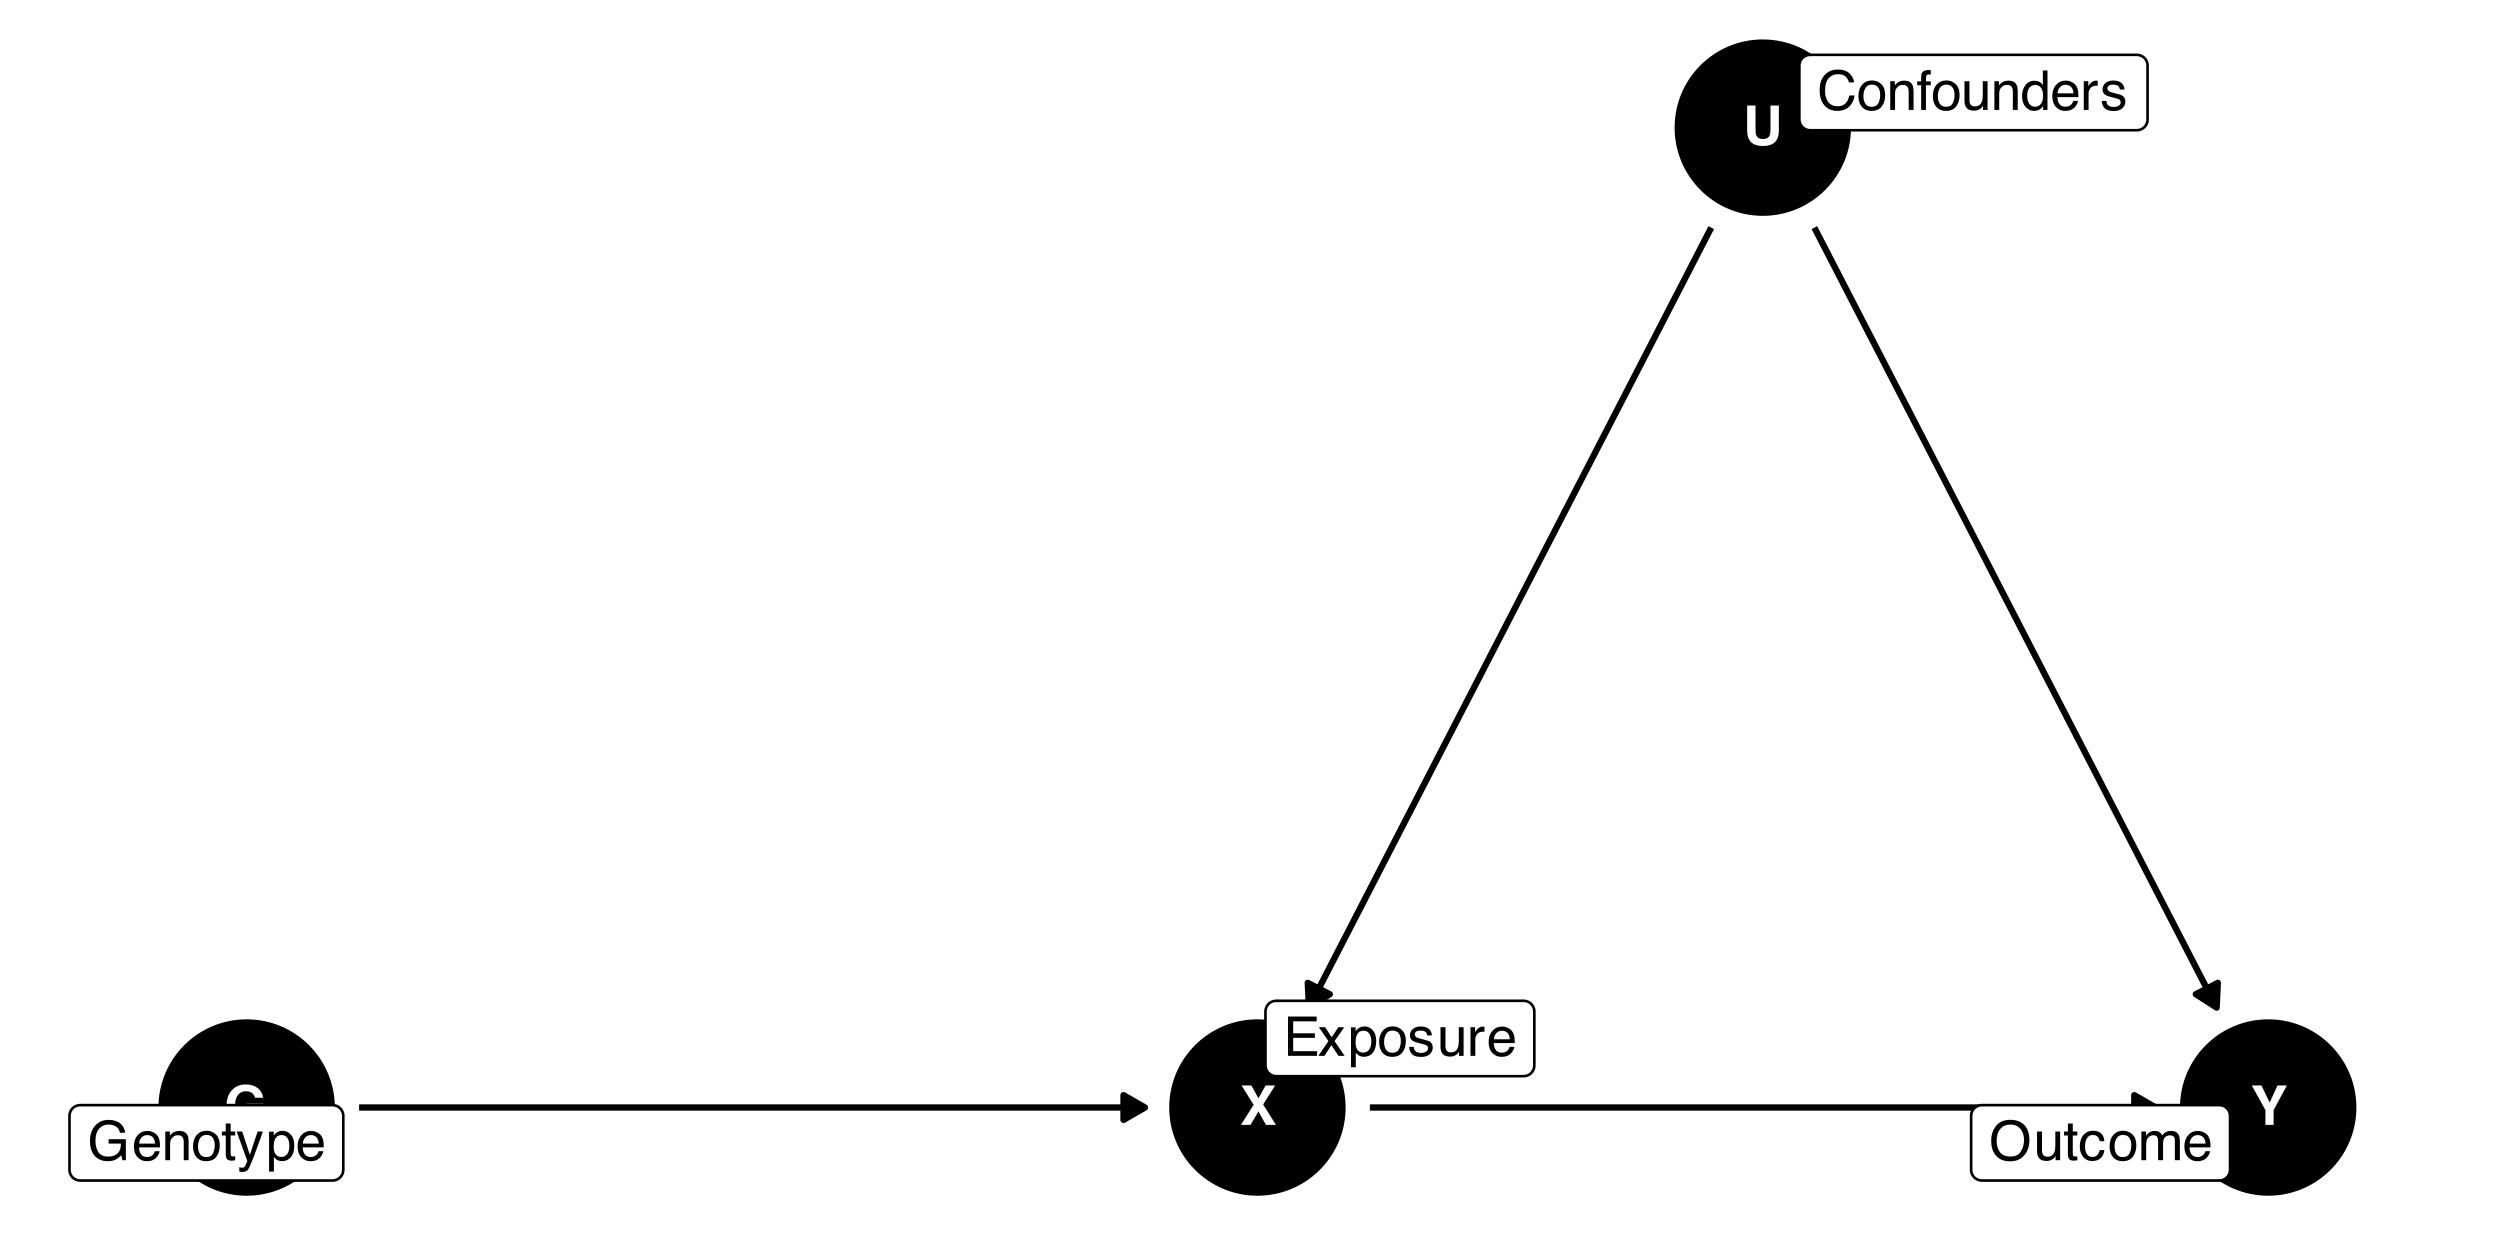
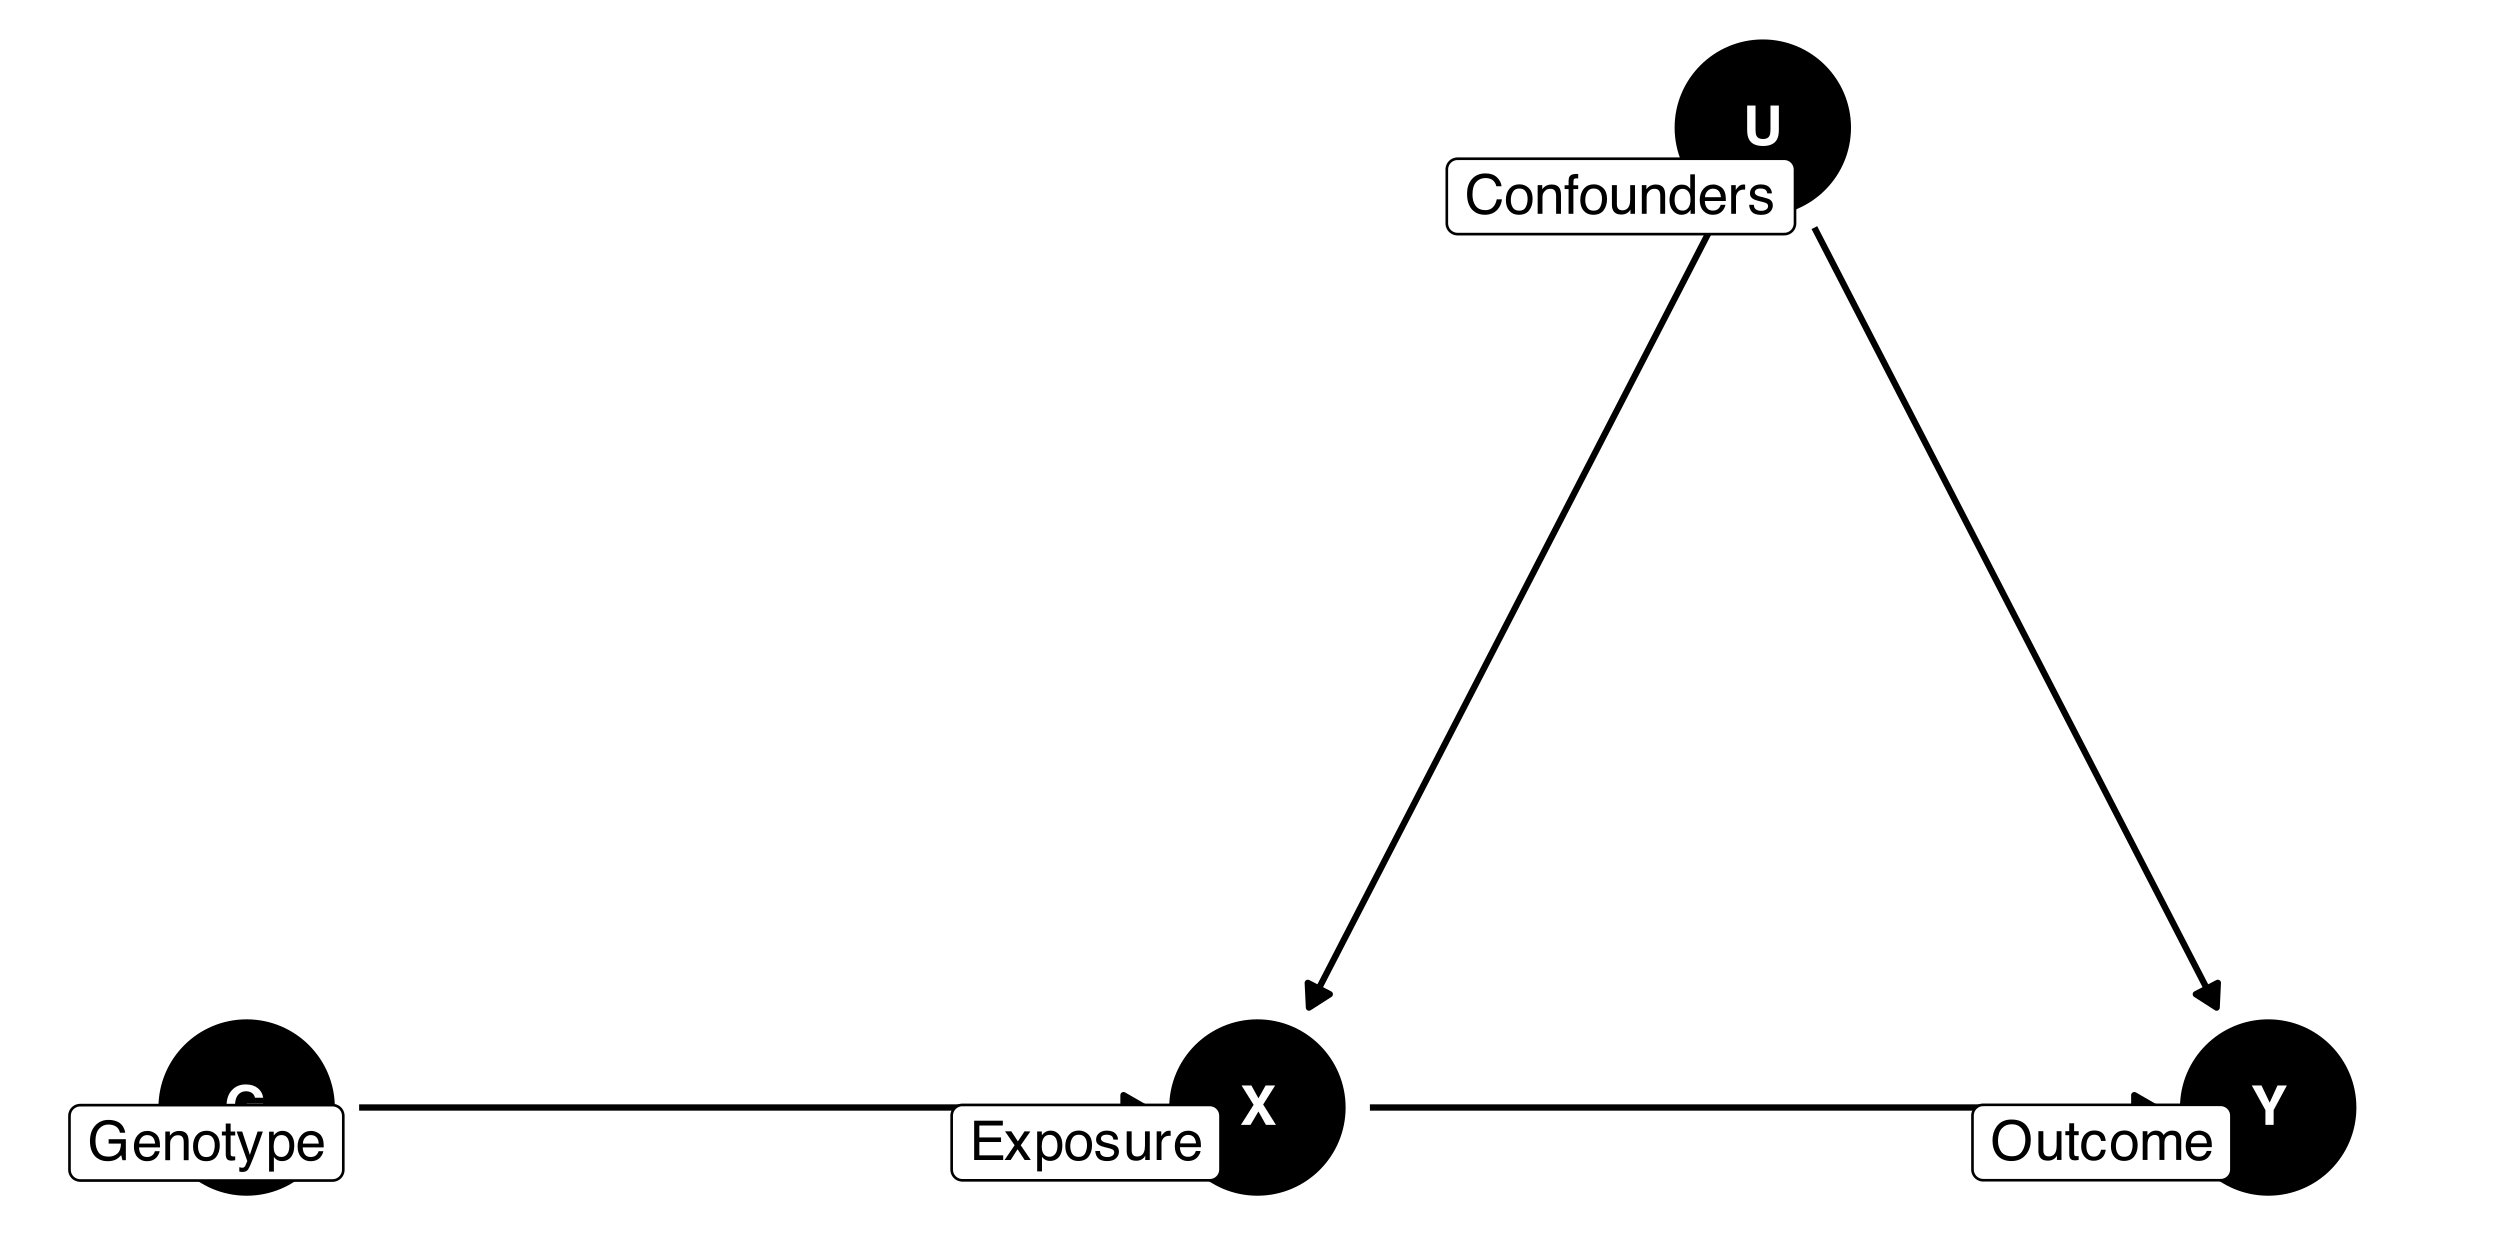
<svg xmlns="http://www.w3.org/2000/svg" xmlns:xlink="http://www.w3.org/1999/xlink" width="504" height="252" viewBox="0 0 504 252">
  <defs>
    <g>
      <g id="glyph-0-0">
        <path d="M 0.828 -7.953 L 7.234 -7.953 L 7.234 0 L 0.828 0 Z M 6.234 -1 L 6.234 -6.953 L 1.828 -6.953 L 1.828 -1 Z M 6.234 -1 " />
      </g>
      <g id="glyph-0-1">
        <path d="M 5.719 -0.188 C 5.281 0.07 4.738 0.203 4.094 0.203 C 3.039 0.203 2.18 -0.16 1.516 -0.891 C 0.805 -1.617 0.453 -2.617 0.453 -3.891 C 0.453 -5.18 0.805 -6.211 1.516 -6.984 C 2.223 -7.766 3.16 -8.156 4.328 -8.156 C 5.336 -8.156 6.148 -7.898 6.766 -7.391 C 7.379 -6.879 7.734 -6.238 7.828 -5.469 L 6.188 -5.469 C 6.062 -6.008 5.754 -6.391 5.266 -6.609 C 4.992 -6.723 4.691 -6.781 4.359 -6.781 C 3.711 -6.781 3.18 -6.535 2.766 -6.047 C 2.359 -5.566 2.156 -4.844 2.156 -3.875 C 2.156 -2.895 2.379 -2.203 2.828 -1.797 C 3.273 -1.391 3.781 -1.188 4.344 -1.188 C 4.906 -1.188 5.363 -1.348 5.719 -1.672 C 6.07 -1.992 6.289 -2.414 6.375 -2.938 L 4.531 -2.938 L 4.531 -4.266 L 7.844 -4.266 L 7.844 0 L 6.75 0 L 6.578 -1 C 6.254 -0.613 5.969 -0.344 5.719 -0.188 Z M 5.719 -0.188 " />
      </g>
      <g id="glyph-0-2">
        <path d="M 5.547 -3.062 L 5.547 -7.953 L 7.234 -7.953 L 7.234 -3.062 C 7.234 -2.219 7.102 -1.562 6.844 -1.094 C 6.352 -0.227 5.422 0.203 4.047 0.203 C 2.66 0.203 1.723 -0.227 1.234 -1.094 C 0.973 -1.562 0.844 -2.219 0.844 -3.062 L 0.844 -7.953 L 2.531 -7.953 L 2.531 -3.062 C 2.531 -2.52 2.594 -2.117 2.719 -1.859 C 2.926 -1.422 3.367 -1.203 4.047 -1.203 C 4.711 -1.203 5.145 -1.422 5.344 -1.859 C 5.477 -2.117 5.547 -2.52 5.547 -3.062 Z M 5.547 -3.062 " />
      </g>
      <g id="glyph-0-3">
        <path d="M 7.234 0 L 5.219 0 L 3.703 -2.703 L 2.109 0 L 0.172 0 L 2.734 -4.047 L 0.297 -7.953 L 2.281 -7.953 L 3.703 -5.359 L 5.156 -7.953 L 7.078 -7.953 L 4.656 -4.109 Z M 7.234 0 " />
      </g>
      <g id="glyph-0-4">
        <path d="M 7.266 -7.953 L 4.594 -2.984 L 4.594 0 L 2.938 0 L 2.938 -2.984 L 0.188 -7.953 L 2.141 -7.953 L 3.797 -4.484 L 5.375 -7.953 Z M 7.266 -7.953 " />
      </g>
      <g id="glyph-1-0">
        <path d="M 0.359 0 L 0.359 -7.922 L 6.641 -7.922 L 6.641 0 Z M 5.656 -1 L 5.656 -6.938 L 1.344 -6.938 L 1.344 -1 Z M 5.656 -1 " />
      </g>
      <g id="glyph-1-1">
        <path d="M 4.266 -8.125 C 5.016 -8.125 5.66 -7.984 6.203 -7.703 C 6.984 -7.285 7.461 -6.562 7.641 -5.531 L 6.578 -5.531 C 6.453 -6.102 6.188 -6.52 5.781 -6.781 C 5.375 -7.051 4.859 -7.188 4.234 -7.188 C 3.504 -7.188 2.891 -6.91 2.391 -6.359 C 1.891 -5.805 1.641 -4.988 1.641 -3.906 C 1.641 -2.957 1.844 -2.188 2.25 -1.594 C 2.664 -1.008 3.344 -0.719 4.281 -0.719 C 4.988 -0.719 5.578 -0.922 6.047 -1.328 C 6.523 -1.742 6.77 -2.414 6.781 -3.344 L 4.297 -3.344 L 4.297 -4.234 L 7.766 -4.234 L 7.766 0 L 7.078 0 L 6.828 -1.016 C 6.461 -0.617 6.141 -0.344 5.859 -0.188 C 5.391 0.07 4.789 0.203 4.062 0.203 C 3.125 0.203 2.316 -0.098 1.641 -0.703 C 0.898 -1.461 0.531 -2.508 0.531 -3.844 C 0.531 -5.164 0.891 -6.219 1.609 -7 C 2.297 -7.75 3.18 -8.125 4.266 -8.125 Z M 4.094 -8.141 Z M 4.094 -8.141 " />
      </g>
      <g id="glyph-1-2">
        <path d="M 3.125 -5.906 C 3.531 -5.906 3.926 -5.805 4.312 -5.609 C 4.695 -5.422 4.988 -5.176 5.188 -4.875 C 5.383 -4.582 5.516 -4.238 5.578 -3.844 C 5.629 -3.582 5.656 -3.16 5.656 -2.578 L 1.422 -2.578 C 1.441 -1.992 1.582 -1.523 1.844 -1.172 C 2.102 -0.816 2.504 -0.641 3.047 -0.641 C 3.555 -0.641 3.961 -0.805 4.266 -1.141 C 4.43 -1.328 4.551 -1.551 4.625 -1.812 L 5.578 -1.812 C 5.555 -1.602 5.473 -1.367 5.328 -1.109 C 5.191 -0.848 5.035 -0.633 4.859 -0.469 C 4.555 -0.176 4.191 0.02 3.766 0.125 C 3.523 0.176 3.258 0.203 2.969 0.203 C 2.25 0.203 1.641 -0.055 1.141 -0.578 C 0.641 -1.098 0.391 -1.832 0.391 -2.781 C 0.391 -3.707 0.641 -4.457 1.141 -5.031 C 1.648 -5.613 2.312 -5.906 3.125 -5.906 Z M 4.672 -3.344 C 4.629 -3.77 4.535 -4.109 4.391 -4.359 C 4.117 -4.828 3.676 -5.062 3.062 -5.062 C 2.613 -5.062 2.238 -4.898 1.938 -4.578 C 1.633 -4.254 1.473 -3.844 1.453 -3.344 Z M 3.031 -5.922 Z M 3.031 -5.922 " />
      </g>
      <g id="glyph-1-3">
        <path d="M 0.719 -5.781 L 1.641 -5.781 L 1.641 -4.953 C 1.91 -5.297 2.195 -5.539 2.5 -5.688 C 2.812 -5.832 3.148 -5.906 3.516 -5.906 C 4.336 -5.906 4.895 -5.617 5.188 -5.047 C 5.344 -4.734 5.422 -4.285 5.422 -3.703 L 5.422 0 L 4.438 0 L 4.438 -3.641 C 4.438 -3.992 4.383 -4.281 4.281 -4.5 C 4.102 -4.852 3.789 -5.031 3.344 -5.031 C 3.113 -5.031 2.922 -5.008 2.766 -4.969 C 2.504 -4.883 2.273 -4.723 2.078 -4.484 C 1.91 -4.297 1.801 -4.098 1.75 -3.891 C 1.707 -3.691 1.688 -3.406 1.688 -3.031 L 1.688 0 L 0.719 0 Z M 3 -5.922 Z M 3 -5.922 " />
      </g>
      <g id="glyph-1-4">
        <path d="M 3 -0.625 C 3.645 -0.625 4.086 -0.867 4.328 -1.359 C 4.566 -1.848 4.688 -2.391 4.688 -2.984 C 4.688 -3.523 4.598 -3.961 4.422 -4.297 C 4.148 -4.828 3.68 -5.094 3.016 -5.094 C 2.422 -5.094 1.988 -4.863 1.719 -4.406 C 1.445 -3.957 1.312 -3.414 1.312 -2.781 C 1.312 -2.164 1.445 -1.648 1.719 -1.234 C 1.988 -0.828 2.414 -0.625 3 -0.625 Z M 3.047 -5.938 C 3.785 -5.938 4.41 -5.688 4.922 -5.188 C 5.441 -4.695 5.703 -3.973 5.703 -3.016 C 5.703 -2.078 5.473 -1.305 5.016 -0.703 C 4.566 -0.098 3.863 0.203 2.906 0.203 C 2.113 0.203 1.484 -0.062 1.016 -0.594 C 0.547 -1.133 0.312 -1.859 0.312 -2.766 C 0.312 -3.734 0.555 -4.504 1.047 -5.078 C 1.547 -5.648 2.211 -5.938 3.047 -5.938 Z M 3.016 -5.922 Z M 3.016 -5.922 " />
      </g>
      <g id="glyph-1-5">
        <path d="M 0.906 -7.391 L 1.891 -7.391 L 1.891 -5.781 L 2.812 -5.781 L 2.812 -4.984 L 1.891 -4.984 L 1.891 -1.219 C 1.891 -1.008 1.957 -0.875 2.094 -0.812 C 2.164 -0.77 2.289 -0.75 2.469 -0.75 C 2.52 -0.75 2.57 -0.75 2.625 -0.75 C 2.676 -0.75 2.738 -0.754 2.812 -0.766 L 2.812 0 C 2.695 0.031 2.578 0.051 2.453 0.062 C 2.336 0.082 2.211 0.094 2.078 0.094 C 1.617 0.094 1.305 -0.02 1.141 -0.25 C 0.984 -0.488 0.906 -0.789 0.906 -1.156 L 0.906 -4.984 L 0.125 -4.984 L 0.125 -5.781 L 0.906 -5.781 Z M 0.906 -7.391 " />
      </g>
      <g id="glyph-1-6">
        <path d="M 4.328 -5.781 L 5.391 -5.781 C 5.254 -5.406 4.953 -4.555 4.484 -3.234 C 4.129 -2.242 3.832 -1.438 3.594 -0.812 C 3.031 0.656 2.633 1.551 2.406 1.875 C 2.176 2.207 1.781 2.375 1.219 2.375 C 1.082 2.375 0.977 2.363 0.906 2.344 C 0.832 2.332 0.742 2.316 0.641 2.297 L 0.641 1.406 C 0.805 1.457 0.926 1.488 1 1.5 C 1.07 1.508 1.141 1.516 1.203 1.516 C 1.379 1.516 1.508 1.484 1.594 1.422 C 1.676 1.359 1.75 1.285 1.812 1.203 C 1.832 1.172 1.895 1.02 2 0.75 C 2.113 0.488 2.195 0.297 2.25 0.172 L 0.109 -5.781 L 1.219 -5.781 L 2.766 -1.078 Z M 2.75 -5.922 Z M 2.75 -5.922 " />
      </g>
      <g id="glyph-1-7">
        <path d="M 3.156 -0.656 C 3.602 -0.656 3.977 -0.844 4.281 -1.219 C 4.582 -1.602 4.734 -2.172 4.734 -2.922 C 4.734 -3.379 4.664 -3.773 4.531 -4.109 C 4.281 -4.742 3.82 -5.062 3.156 -5.062 C 2.477 -5.062 2.016 -4.727 1.766 -4.062 C 1.629 -3.695 1.562 -3.238 1.562 -2.688 C 1.562 -2.238 1.629 -1.859 1.766 -1.547 C 2.016 -0.953 2.477 -0.656 3.156 -0.656 Z M 0.641 -5.75 L 1.578 -5.75 L 1.578 -4.984 C 1.773 -5.242 1.988 -5.445 2.219 -5.594 C 2.539 -5.812 2.926 -5.922 3.375 -5.922 C 4.031 -5.922 4.582 -5.664 5.031 -5.156 C 5.488 -4.656 5.719 -3.941 5.719 -3.016 C 5.719 -1.754 5.391 -0.852 4.734 -0.312 C 4.316 0.02 3.832 0.188 3.281 0.188 C 2.844 0.188 2.477 0.094 2.188 -0.094 C 2.008 -0.195 1.816 -0.379 1.609 -0.641 L 1.609 2.297 L 0.641 2.297 Z M 0.641 -5.75 " />
      </g>
      <g id="glyph-1-8">
        <path d="M 4.188 -8.141 C 5.188 -8.141 5.961 -7.875 6.516 -7.344 C 7.066 -6.812 7.375 -6.211 7.438 -5.547 L 6.391 -5.547 C 6.273 -6.055 6.039 -6.457 5.688 -6.75 C 5.332 -7.051 4.832 -7.203 4.188 -7.203 C 3.406 -7.203 2.773 -6.926 2.297 -6.375 C 1.816 -5.832 1.578 -4.992 1.578 -3.859 C 1.578 -2.93 1.789 -2.176 2.219 -1.594 C 2.656 -1.02 3.305 -0.734 4.172 -0.734 C 4.961 -0.734 5.562 -1.039 5.969 -1.656 C 6.195 -1.969 6.363 -2.383 6.469 -2.906 L 7.516 -2.906 C 7.422 -2.07 7.113 -1.375 6.594 -0.812 C 5.957 -0.133 5.109 0.203 4.047 0.203 C 3.117 0.203 2.344 -0.07 1.719 -0.625 C 0.895 -1.363 0.484 -2.504 0.484 -4.047 C 0.484 -5.211 0.789 -6.172 1.406 -6.922 C 2.082 -7.734 3.008 -8.141 4.188 -8.141 Z M 3.969 -8.141 Z M 3.969 -8.141 " />
      </g>
      <g id="glyph-1-9">
        <path d="M 0.953 -6.656 C 0.961 -7.062 1.035 -7.359 1.172 -7.547 C 1.391 -7.867 1.82 -8.031 2.469 -8.031 C 2.531 -8.031 2.594 -8.031 2.656 -8.031 C 2.727 -8.031 2.805 -8.023 2.891 -8.016 L 2.891 -7.125 C 2.785 -7.133 2.707 -7.141 2.656 -7.141 C 2.613 -7.141 2.578 -7.141 2.547 -7.141 C 2.242 -7.141 2.062 -7.062 2 -6.906 C 1.945 -6.758 1.922 -6.375 1.922 -5.75 L 2.891 -5.75 L 2.891 -4.984 L 1.922 -4.984 L 1.922 0 L 0.953 0 L 0.953 -4.984 L 0.156 -4.984 L 0.156 -5.75 L 0.953 -5.75 Z M 0.953 -6.656 " />
      </g>
      <g id="glyph-1-10">
        <path d="M 1.688 -5.781 L 1.688 -1.938 C 1.688 -1.645 1.734 -1.406 1.828 -1.219 C 1.992 -0.875 2.312 -0.703 2.781 -0.703 C 3.457 -0.703 3.922 -1.004 4.172 -1.609 C 4.305 -1.93 4.375 -2.375 4.375 -2.938 L 4.375 -5.781 L 5.344 -5.781 L 5.344 0 L 4.422 0 L 4.438 -0.859 C 4.312 -0.629 4.156 -0.441 3.969 -0.297 C 3.594 0.004 3.141 0.156 2.609 0.156 C 1.785 0.156 1.227 -0.117 0.938 -0.672 C 0.77 -0.961 0.688 -1.352 0.688 -1.844 L 0.688 -5.781 Z M 3.016 -5.922 Z M 3.016 -5.922 " />
      </g>
      <g id="glyph-1-11">
        <path d="M 1.328 -2.828 C 1.328 -2.203 1.457 -1.68 1.719 -1.266 C 1.977 -0.848 2.398 -0.641 2.984 -0.641 C 3.43 -0.641 3.801 -0.832 4.094 -1.219 C 4.383 -1.602 4.531 -2.16 4.531 -2.891 C 4.531 -3.617 4.379 -4.156 4.078 -4.5 C 3.773 -4.852 3.406 -5.031 2.969 -5.031 C 2.477 -5.031 2.082 -4.844 1.781 -4.469 C 1.477 -4.094 1.328 -3.547 1.328 -2.828 Z M 2.781 -5.875 C 3.227 -5.875 3.602 -5.781 3.906 -5.594 C 4.07 -5.488 4.266 -5.301 4.484 -5.031 L 4.484 -7.953 L 5.422 -7.953 L 5.422 0 L 4.547 0 L 4.547 -0.797 C 4.316 -0.441 4.047 -0.188 3.734 -0.031 C 3.43 0.125 3.082 0.203 2.688 0.203 C 2.039 0.203 1.477 -0.066 1 -0.609 C 0.531 -1.148 0.297 -1.867 0.297 -2.766 C 0.297 -3.609 0.508 -4.336 0.938 -4.953 C 1.375 -5.566 1.988 -5.875 2.781 -5.875 Z M 2.781 -5.875 " />
      </g>
      <g id="glyph-1-12">
        <path d="M 0.734 -5.781 L 1.656 -5.781 L 1.656 -4.781 C 1.738 -4.977 1.926 -5.211 2.219 -5.484 C 2.508 -5.766 2.848 -5.906 3.234 -5.906 C 3.254 -5.906 3.285 -5.898 3.328 -5.891 C 3.367 -5.891 3.441 -5.883 3.547 -5.875 L 3.547 -4.859 C 3.492 -4.867 3.441 -4.875 3.391 -4.875 C 3.336 -4.875 3.285 -4.875 3.234 -4.875 C 2.742 -4.875 2.363 -4.719 2.094 -4.406 C 1.832 -4.094 1.703 -3.734 1.703 -3.328 L 1.703 0 L 0.734 0 Z M 0.734 -5.781 " />
      </g>
      <g id="glyph-1-13">
        <path d="M 1.297 -1.812 C 1.316 -1.488 1.395 -1.238 1.531 -1.062 C 1.781 -0.75 2.207 -0.594 2.812 -0.594 C 3.164 -0.594 3.477 -0.672 3.75 -0.828 C 4.031 -0.984 4.172 -1.227 4.172 -1.562 C 4.172 -1.812 4.055 -2 3.828 -2.125 C 3.691 -2.207 3.414 -2.301 3 -2.406 L 2.234 -2.594 C 1.742 -2.719 1.379 -2.852 1.141 -3 C 0.723 -3.258 0.516 -3.625 0.516 -4.094 C 0.516 -4.633 0.711 -5.07 1.109 -5.406 C 1.504 -5.75 2.035 -5.922 2.703 -5.922 C 3.566 -5.922 4.191 -5.664 4.578 -5.156 C 4.816 -4.832 4.938 -4.484 4.938 -4.109 L 4.016 -4.109 C 3.992 -4.328 3.914 -4.531 3.781 -4.719 C 3.562 -4.969 3.176 -5.094 2.625 -5.094 C 2.258 -5.094 1.977 -5.02 1.781 -4.875 C 1.594 -4.738 1.5 -4.555 1.5 -4.328 C 1.5 -4.078 1.625 -3.879 1.875 -3.734 C 2.02 -3.641 2.234 -3.555 2.516 -3.484 L 3.156 -3.328 C 3.852 -3.16 4.32 -3 4.562 -2.844 C 4.938 -2.594 5.125 -2.203 5.125 -1.672 C 5.125 -1.16 4.926 -0.719 4.531 -0.344 C 4.145 0.031 3.551 0.219 2.75 0.219 C 1.895 0.219 1.285 0.023 0.922 -0.359 C 0.566 -0.754 0.379 -1.238 0.359 -1.812 Z M 2.719 -5.922 Z M 2.719 -5.922 " />
      </g>
      <g id="glyph-1-14">
        <path d="M 0.938 -7.922 L 6.719 -7.922 L 6.719 -6.953 L 1.984 -6.953 L 1.984 -4.547 L 6.359 -4.547 L 6.359 -3.625 L 1.984 -3.625 L 1.984 -0.938 L 6.797 -0.938 L 6.797 0 L 0.938 0 Z M 3.875 -7.922 Z M 3.875 -7.922 " />
      </g>
      <g id="glyph-1-15">
        <path d="M 0.156 -5.781 L 1.422 -5.781 L 2.75 -3.75 L 4.094 -5.781 L 5.266 -5.75 L 3.328 -2.969 L 5.359 0 L 4.109 0 L 2.688 -2.172 L 1.297 0 L 0.062 0 L 2.094 -2.969 Z M 0.156 -5.781 " />
      </g>
      <g id="glyph-1-16">
        <path d="M 4.266 -8.141 C 5.66 -8.141 6.695 -7.691 7.375 -6.797 C 7.895 -6.086 8.156 -5.188 8.156 -4.094 C 8.156 -2.914 7.852 -1.938 7.25 -1.156 C 6.551 -0.227 5.547 0.234 4.234 0.234 C 3.016 0.234 2.055 -0.164 1.359 -0.969 C 0.742 -1.75 0.438 -2.734 0.438 -3.922 C 0.438 -4.992 0.703 -5.91 1.234 -6.672 C 1.91 -7.648 2.922 -8.141 4.266 -8.141 Z M 4.375 -0.734 C 5.312 -0.734 5.992 -1.07 6.422 -1.75 C 6.848 -2.426 7.062 -3.203 7.062 -4.078 C 7.062 -5.016 6.816 -5.766 6.328 -6.328 C 5.836 -6.898 5.172 -7.188 4.328 -7.188 C 3.504 -7.188 2.832 -6.906 2.312 -6.344 C 1.801 -5.781 1.547 -4.945 1.547 -3.844 C 1.547 -2.969 1.766 -2.227 2.203 -1.625 C 2.648 -1.031 3.375 -0.734 4.375 -0.734 Z M 4.297 -8.141 Z M 4.297 -8.141 " />
      </g>
      <g id="glyph-1-17">
        <path d="M 2.938 -5.938 C 3.594 -5.938 4.125 -5.781 4.531 -5.469 C 4.938 -5.156 5.18 -4.609 5.266 -3.828 L 4.328 -3.828 C 4.266 -4.191 4.129 -4.488 3.922 -4.719 C 3.723 -4.957 3.395 -5.078 2.938 -5.078 C 2.32 -5.078 1.879 -4.773 1.609 -4.172 C 1.441 -3.773 1.359 -3.289 1.359 -2.719 C 1.359 -2.133 1.477 -1.645 1.719 -1.25 C 1.969 -0.852 2.352 -0.656 2.875 -0.656 C 3.281 -0.656 3.598 -0.781 3.828 -1.031 C 4.066 -1.281 4.234 -1.617 4.328 -2.047 L 5.266 -2.047 C 5.16 -1.273 4.891 -0.711 4.453 -0.359 C 4.023 -0.004 3.473 0.172 2.797 0.172 C 2.047 0.172 1.441 -0.102 0.984 -0.656 C 0.535 -1.207 0.312 -1.898 0.312 -2.734 C 0.312 -3.742 0.555 -4.531 1.047 -5.094 C 1.547 -5.656 2.176 -5.938 2.938 -5.938 Z M 2.781 -5.922 Z M 2.781 -5.922 " />
      </g>
      <g id="glyph-1-18">
        <path d="M 0.719 -5.781 L 1.672 -5.781 L 1.672 -4.953 C 1.898 -5.242 2.109 -5.453 2.297 -5.578 C 2.617 -5.797 2.984 -5.906 3.391 -5.906 C 3.848 -5.906 4.219 -5.789 4.5 -5.562 C 4.656 -5.438 4.801 -5.25 4.938 -5 C 5.145 -5.301 5.395 -5.523 5.688 -5.672 C 5.977 -5.828 6.305 -5.906 6.672 -5.906 C 7.453 -5.906 7.984 -5.625 8.266 -5.062 C 8.41 -4.758 8.484 -4.352 8.484 -3.844 L 8.484 0 L 7.469 0 L 7.469 -4.016 C 7.469 -4.398 7.375 -4.66 7.188 -4.797 C 7 -4.941 6.766 -5.016 6.484 -5.016 C 6.098 -5.016 5.77 -4.883 5.5 -4.625 C 5.227 -4.375 5.094 -3.953 5.094 -3.359 L 5.094 0 L 4.094 0 L 4.094 -3.766 C 4.094 -4.16 4.047 -4.445 3.953 -4.625 C 3.805 -4.895 3.535 -5.031 3.141 -5.031 C 2.766 -5.031 2.426 -4.891 2.125 -4.609 C 1.832 -4.328 1.688 -3.812 1.688 -3.062 L 1.688 0 L 0.719 0 Z M 0.719 -5.781 " />
      </g>
    </g>
  </defs>
  <rect x="-50.4" y="-25.2" width="604.8" height="302.4" fill="rgb(100%, 100%, 100%)" fill-opacity="1" />
  <path fill="none" stroke-width="1.28" stroke-linecap="butt" stroke-linejoin="round" stroke="rgb(0%, 0%, 0%)" stroke-opacity="1" stroke-miterlimit="1" d="M 72.398 223.277 L 230.816 223.277 " />
  <path fill-rule="nonzero" fill="rgb(0%, 0%, 0%)" fill-opacity="1" stroke-width="1.28" stroke-linecap="butt" stroke-linejoin="round" stroke="rgb(0%, 0%, 0%)" stroke-opacity="1" stroke-miterlimit="1" d="M 226.504 225.77 L 230.816 223.277 L 226.504 220.789 Z M 226.504 225.77 " />
  <path fill="none" stroke-width="1.28" stroke-linecap="butt" stroke-linejoin="round" stroke="rgb(0%, 0%, 0%)" stroke-opacity="1" stroke-miterlimit="1" d="M 344.984 45.887 L 344.059 47.684 L 343.031 49.676 L 342.004 51.672 L 340.973 53.668 L 339.945 55.664 L 338.914 57.66 L 337.887 59.656 L 336.855 61.648 L 335.828 63.645 L 334.797 65.641 L 333.77 67.637 L 332.738 69.633 L 331.711 71.625 L 330.68 73.621 L 329.652 75.617 L 328.621 77.613 L 326.566 81.605 L 325.535 83.598 L 324.508 85.594 L 323.477 87.59 L 322.449 89.586 L 321.418 91.582 L 320.391 93.578 L 319.359 95.57 L 318.332 97.566 L 317.301 99.562 L 316.273 101.559 L 315.242 103.555 L 314.215 105.551 L 313.188 107.543 L 312.156 109.539 L 311.129 111.535 L 310.098 113.531 L 309.07 115.527 L 308.039 117.523 L 307.012 119.516 L 305.98 121.512 L 304.953 123.508 L 303.922 125.504 L 302.895 127.5 L 301.863 129.496 L 300.836 131.488 L 299.805 133.484 L 297.75 137.477 L 296.719 139.473 L 295.691 141.465 L 294.66 143.461 L 293.633 145.457 L 292.602 147.453 L 291.574 149.449 L 290.543 151.445 L 289.516 153.438 L 288.484 155.434 L 287.457 157.43 L 286.426 159.426 L 284.371 163.418 L 283.34 165.41 L 282.312 167.406 L 281.281 169.402 L 280.254 171.398 L 279.223 173.395 L 278.195 175.391 L 277.164 177.383 L 276.137 179.379 L 275.105 181.375 L 274.078 183.371 L 273.047 185.367 L 272.02 187.363 L 270.988 189.355 L 268.934 193.348 L 267.902 195.344 L 266.875 197.34 L 265.844 199.332 L 264.816 201.328 L 263.891 203.125 " />
  <path fill-rule="nonzero" fill="rgb(0%, 0%, 0%)" fill-opacity="1" stroke-width="1.28" stroke-linecap="butt" stroke-linejoin="round" stroke="rgb(0%, 0%, 0%)" stroke-opacity="1" stroke-miterlimit="1" d="M 263.652 198.148 L 263.891 203.125 L 268.082 200.434 Z M 263.652 198.148 " />
  <path fill="none" stroke-width="1.28" stroke-linecap="butt" stroke-linejoin="round" stroke="rgb(0%, 0%, 0%)" stroke-opacity="1" stroke-miterlimit="1" d="M 365.777 45.887 L 366.703 47.684 L 367.73 49.676 L 368.762 51.672 L 369.789 53.668 L 370.82 55.664 L 372.875 59.656 L 373.906 61.648 L 374.934 63.645 L 375.965 65.641 L 376.992 67.637 L 378.023 69.633 L 379.051 71.625 L 380.082 73.621 L 381.109 75.617 L 382.141 77.613 L 383.168 79.609 L 384.199 81.605 L 385.227 83.598 L 386.254 85.594 L 387.285 87.59 L 388.312 89.586 L 389.344 91.582 L 390.371 93.578 L 391.402 95.57 L 392.43 97.566 L 393.461 99.562 L 394.488 101.559 L 395.52 103.555 L 396.547 105.551 L 397.578 107.543 L 398.605 109.539 L 399.637 111.535 L 401.691 115.527 L 402.723 117.523 L 403.75 119.516 L 404.781 121.512 L 405.809 123.508 L 406.84 125.504 L 407.867 127.5 L 408.898 129.496 L 409.926 131.488 L 410.957 133.484 L 411.984 135.48 L 413.016 137.477 L 414.043 139.473 L 415.07 141.465 L 416.102 143.461 L 417.129 145.457 L 418.16 147.453 L 419.188 149.449 L 420.219 151.445 L 421.246 153.438 L 422.277 155.434 L 423.305 157.43 L 424.336 159.426 L 425.363 161.422 L 426.395 163.418 L 427.422 165.41 L 428.453 167.406 L 430.508 171.398 L 431.539 173.395 L 432.566 175.391 L 433.598 177.383 L 434.625 179.379 L 435.656 181.375 L 436.684 183.371 L 437.715 185.367 L 438.742 187.363 L 439.773 189.355 L 440.801 191.352 L 441.832 193.348 L 442.859 195.344 L 443.891 197.34 L 444.918 199.332 L 445.945 201.328 L 446.871 203.125 " />
  <path fill-rule="nonzero" fill="rgb(0%, 0%, 0%)" fill-opacity="1" stroke-width="1.28" stroke-linecap="butt" stroke-linejoin="round" stroke="rgb(0%, 0%, 0%)" stroke-opacity="1" stroke-miterlimit="1" d="M 442.684 200.434 L 446.871 203.125 L 447.109 198.148 Z M 442.684 200.434 " />
  <path fill="none" stroke-width="1.28" stroke-linecap="butt" stroke-linejoin="round" stroke="rgb(0%, 0%, 0%)" stroke-opacity="1" stroke-miterlimit="1" d="M 276.172 223.277 L 434.59 223.277 " />
  <path fill-rule="nonzero" fill="rgb(0%, 0%, 0%)" fill-opacity="1" stroke-width="1.28" stroke-linecap="butt" stroke-linejoin="round" stroke="rgb(0%, 0%, 0%)" stroke-opacity="1" stroke-miterlimit="1" d="M 430.277 225.77 L 434.59 223.277 L 430.277 220.789 Z M 430.277 225.77 " />
  <path fill-rule="nonzero" fill="rgb(0%, 0%, 0%)" fill-opacity="1" stroke-width="0.709" stroke-linecap="round" stroke-linejoin="round" stroke="rgb(0%, 0%, 0%)" stroke-opacity="1" stroke-miterlimit="10" d="M 67.148 223.277 C 67.148 232.902 59.344 240.703 49.723 240.703 C 40.098 240.703 32.297 232.902 32.297 223.277 C 32.297 213.656 40.098 205.852 49.723 205.852 C 59.344 205.852 67.148 213.656 67.148 223.277 " />
  <path fill-rule="nonzero" fill="rgb(0%, 0%, 0%)" fill-opacity="1" stroke-width="0.709" stroke-linecap="round" stroke-linejoin="round" stroke="rgb(0%, 0%, 0%)" stroke-opacity="1" stroke-miterlimit="10" d="M 372.809 25.73 C 372.809 35.355 365.004 43.16 355.383 43.16 C 345.758 43.16 337.957 35.355 337.957 25.73 C 337.957 16.109 345.758 8.305 355.383 8.305 C 365.004 8.305 372.809 16.109 372.809 25.73 " />
  <path fill-rule="nonzero" fill="rgb(0%, 0%, 0%)" fill-opacity="1" stroke-width="0.709" stroke-linecap="round" stroke-linejoin="round" stroke="rgb(0%, 0%, 0%)" stroke-opacity="1" stroke-miterlimit="10" d="M 270.922 223.277 C 270.922 232.902 263.117 240.703 253.496 240.703 C 243.871 240.703 236.07 232.902 236.07 223.277 C 236.07 213.656 243.871 205.852 253.496 205.852 C 263.117 205.852 270.922 213.656 270.922 223.277 " />
  <path fill-rule="nonzero" fill="rgb(0%, 0%, 0%)" fill-opacity="1" stroke-width="0.709" stroke-linecap="round" stroke-linejoin="round" stroke="rgb(0%, 0%, 0%)" stroke-opacity="1" stroke-miterlimit="10" d="M 474.695 223.277 C 474.695 232.902 466.891 240.703 457.27 240.703 C 447.645 240.703 439.84 232.902 439.84 223.277 C 439.84 213.656 447.645 205.852 457.27 205.852 C 466.891 205.852 474.695 213.656 474.695 223.277 " />
  <g fill="rgb(100%, 100%, 100%)" fill-opacity="1">
    <use xlink:href="#glyph-0-1" x="45.223" y="226.777" />
  </g>
  <g fill="rgb(100%, 100%, 100%)" fill-opacity="1">
    <use xlink:href="#glyph-0-2" x="351.383" y="29.23" />
  </g>
  <g fill="rgb(100%, 100%, 100%)" fill-opacity="1">
    <use xlink:href="#glyph-0-3" x="249.996" y="226.777" />
  </g>
  <g fill="rgb(100%, 100%, 100%)" fill-opacity="1">
    <use xlink:href="#glyph-0-4" x="453.77" y="226.777" />
  </g>
  <path fill-rule="nonzero" fill="rgb(100%, 100%, 100%)" fill-opacity="1" stroke-width="0.533" stroke-linecap="round" stroke-linejoin="round" stroke="rgb(0%, 0%, 0%)" stroke-opacity="1" stroke-miterlimit="10" d="M 16.168 237.992 L 67.047 237.992 L 66.961 237.992 L 67.309 237.977 L 67.648 237.91 L 67.973 237.785 L 68.273 237.609 L 68.543 237.391 L 68.773 237.133 L 68.957 236.836 L 69.094 236.52 L 69.18 236.18 L 69.207 235.832 L 69.207 224.953 L 69.18 224.605 L 69.094 224.27 L 68.957 223.949 L 68.773 223.656 L 68.543 223.395 L 68.273 223.176 L 67.973 223.004 L 67.648 222.879 L 67.309 222.809 L 67.047 222.793 L 16.168 222.793 L 16.426 222.809 L 16.078 222.797 L 15.734 222.836 L 15.402 222.934 L 15.086 223.082 L 14.801 223.281 L 14.551 223.52 L 14.34 223.801 L 14.18 224.105 L 14.07 224.438 L 14.012 224.781 L 14.008 224.953 L 14.008 235.832 L 14.012 235.66 L 14.012 236.008 L 14.07 236.352 L 14.18 236.68 L 14.34 236.988 L 14.551 237.266 L 14.801 237.508 L 15.086 237.703 L 15.402 237.852 L 15.734 237.949 L 16.078 237.992 Z M 16.168 237.992 " />
  <g fill="rgb(0%, 0%, 0%)" fill-opacity="1">
    <use xlink:href="#glyph-1-1" x="17.605" y="233.895" />
    <use xlink:href="#glyph-1-2" x="26.605" y="233.895" />
    <use xlink:href="#glyph-1-3" x="32.605" y="233.895" />
    <use xlink:href="#glyph-1-4" x="38.605" y="233.895" />
    <use xlink:href="#glyph-1-5" x="44.605" y="233.895" />
    <use xlink:href="#glyph-1-6" x="47.605" y="233.895" />
    <use xlink:href="#glyph-1-7" x="53.605" y="233.895" />
    <use xlink:href="#glyph-1-2" x="59.605" y="233.895" />
  </g>
-   <path fill-rule="nonzero" fill="rgb(100%, 100%, 100%)" fill-opacity="1" stroke-width="0.533" stroke-linecap="round" stroke-linejoin="round" stroke="rgb(0%, 0%, 0%)" stroke-opacity="1" stroke-miterlimit="10" d="M 364.91 26.254 L 430.789 26.254 L 430.703 26.254 L 431.051 26.238 L 431.391 26.168 L 431.715 26.047 L 432.016 25.871 L 432.285 25.652 L 432.516 25.391 L 432.703 25.098 L 432.84 24.777 L 432.922 24.441 L 432.949 24.094 L 432.949 13.215 L 432.922 12.867 L 432.84 12.531 L 432.703 12.211 L 432.516 11.918 L 432.285 11.656 L 432.016 11.438 L 431.715 11.262 L 431.391 11.141 L 431.051 11.07 L 430.789 11.055 L 364.91 11.055 L 365.172 11.07 L 364.824 11.055 L 364.477 11.098 L 364.145 11.195 L 363.832 11.344 L 363.543 11.543 L 363.293 11.781 L 363.086 12.059 L 362.922 12.367 L 362.812 12.699 L 362.758 13.039 L 362.75 13.215 L 362.75 24.094 L 362.758 23.922 L 362.758 24.27 L 362.812 24.613 L 362.922 24.941 L 363.086 25.25 L 363.293 25.527 L 363.543 25.77 L 363.832 25.965 L 364.145 26.113 L 364.477 26.211 L 364.824 26.254 Z M 364.91 26.254 " />
+   <path fill-rule="nonzero" fill="rgb(100%, 100%, 100%)" fill-opacity="1" stroke-width="0.533" stroke-linecap="round" stroke-linejoin="round" stroke="rgb(0%, 0%, 0%)" stroke-opacity="1" stroke-miterlimit="10" d="M 293.836 47.199 L 359.715 47.199 L 359.629 47.195 L 359.973 47.184 L 360.316 47.113 L 360.641 46.992 L 360.941 46.816 L 361.211 46.598 L 361.441 46.336 L 361.625 46.043 L 361.762 45.723 L 361.848 45.387 L 361.875 45.039 L 361.875 34.16 L 361.848 33.812 L 361.762 33.477 L 361.625 33.156 L 361.441 32.863 L 361.211 32.602 L 360.941 32.383 L 360.641 32.207 L 360.316 32.086 L 359.973 32.016 L 359.715 32 L 293.836 32 L 294.094 32.016 L 293.746 32 L 293.402 32.043 L 293.066 32.141 L 292.754 32.289 L 292.469 32.484 L 292.219 32.727 L 292.008 33.004 L 291.848 33.312 L 291.738 33.641 L 291.68 33.984 L 291.676 34.16 L 291.676 45.039 L 291.68 44.863 L 291.68 45.211 L 291.738 45.555 L 291.848 45.887 L 292.008 46.195 L 292.219 46.473 L 292.469 46.711 L 292.754 46.91 L 293.066 47.059 L 293.402 47.156 L 293.746 47.195 Z M 293.836 47.199 " />
  <g fill="rgb(0%, 0%, 0%)" fill-opacity="1">
-     <use xlink:href="#glyph-1-8" x="366.352" y="22.156" />
-     <use xlink:href="#glyph-1-4" x="374.352" y="22.156" />
-     <use xlink:href="#glyph-1-3" x="380.352" y="22.156" />
-     <use xlink:href="#glyph-1-9" x="386.352" y="22.156" />
-     <use xlink:href="#glyph-1-4" x="389.352" y="22.156" />
-     <use xlink:href="#glyph-1-10" x="395.352" y="22.156" />
-     <use xlink:href="#glyph-1-3" x="401.352" y="22.156" />
-     <use xlink:href="#glyph-1-11" x="407.352" y="22.156" />
-     <use xlink:href="#glyph-1-2" x="413.352" y="22.156" />
-     <use xlink:href="#glyph-1-12" x="419.352" y="22.156" />
-     <use xlink:href="#glyph-1-13" x="423.352" y="22.156" />
+     <use xlink:href="#glyph-1-8" x="295.273" y="43.098" />
+     <use xlink:href="#glyph-1-4" x="303.273" y="43.098" />
+     <use xlink:href="#glyph-1-3" x="309.273" y="43.098" />
+     <use xlink:href="#glyph-1-9" x="315.273" y="43.098" />
+     <use xlink:href="#glyph-1-4" x="318.273" y="43.098" />
+     <use xlink:href="#glyph-1-10" x="324.273" y="43.098" />
+     <use xlink:href="#glyph-1-3" x="330.273" y="43.098" />
+     <use xlink:href="#glyph-1-11" x="336.273" y="43.098" />
+     <use xlink:href="#glyph-1-2" x="342.273" y="43.098" />
+     <use xlink:href="#glyph-1-12" x="348.273" y="43.098" />
+     <use xlink:href="#glyph-1-13" x="352.273" y="43.098" />
  </g>
-   <path fill-rule="nonzero" fill="rgb(100%, 100%, 100%)" fill-opacity="1" stroke-width="0.533" stroke-linecap="round" stroke-linejoin="round" stroke="rgb(0%, 0%, 0%)" stroke-opacity="1" stroke-miterlimit="10" d="M 257.277 216.957 L 307.16 216.957 L 307.07 216.957 L 307.418 216.941 L 307.762 216.875 L 308.086 216.75 L 308.387 216.578 L 308.656 216.355 L 308.887 216.098 L 309.07 215.805 L 309.207 215.484 L 309.293 215.145 L 309.32 214.801 L 309.32 203.918 L 309.293 203.574 L 309.207 203.234 L 309.07 202.914 L 308.887 202.621 L 308.656 202.359 L 308.387 202.141 L 308.086 201.969 L 307.762 201.844 L 307.418 201.773 L 307.16 201.758 L 257.277 201.758 L 257.539 201.773 L 257.191 201.762 L 256.848 201.801 L 256.512 201.898 L 256.199 202.047 L 255.914 202.246 L 255.664 202.488 L 255.453 202.766 L 255.293 203.074 L 255.184 203.402 L 255.125 203.746 L 255.117 203.918 L 255.117 214.801 L 255.125 214.625 L 255.125 214.973 L 255.184 215.316 L 255.293 215.645 L 255.453 215.953 L 255.664 216.23 L 255.914 216.473 L 256.199 216.668 L 256.512 216.82 L 256.848 216.914 L 257.191 216.957 Z M 257.277 216.957 " />
+   <path fill-rule="nonzero" fill="rgb(100%, 100%, 100%)" fill-opacity="1" stroke-width="0.533" stroke-linecap="round" stroke-linejoin="round" stroke="rgb(0%, 0%, 0%)" stroke-opacity="1" stroke-miterlimit="10" d="M 194.016 237.953 L 243.895 237.953 L 243.809 237.953 L 244.156 237.938 L 244.496 237.867 L 244.82 237.746 L 245.121 237.57 L 245.391 237.352 L 245.621 237.09 L 245.809 236.797 L 245.941 236.477 L 246.027 236.141 L 246.055 235.793 L 246.055 224.914 L 246.027 224.566 L 245.941 224.23 L 245.809 223.91 L 245.621 223.617 L 245.391 223.355 L 245.121 223.137 L 244.82 222.961 L 244.496 222.84 L 244.156 222.77 L 243.895 222.754 L 194.016 222.754 L 194.273 222.77 L 193.926 222.754 L 193.582 222.797 L 193.25 222.895 L 192.934 223.043 L 192.648 223.242 L 192.398 223.48 L 192.188 223.758 L 192.027 224.066 L 191.918 224.398 L 191.859 224.738 L 191.855 224.914 L 191.855 235.793 L 191.859 235.621 L 191.859 235.969 L 191.918 236.309 L 192.027 236.641 L 192.188 236.949 L 192.398 237.227 L 192.648 237.465 L 192.934 237.664 L 193.25 237.812 L 193.582 237.91 L 193.926 237.953 Z M 194.016 237.953 " />
  <g fill="rgb(0%, 0%, 0%)" fill-opacity="1">
-     <use xlink:href="#glyph-1-14" x="258.719" y="212.859" />
-     <use xlink:href="#glyph-1-15" x="265.719" y="212.859" />
-     <use xlink:href="#glyph-1-7" x="271.719" y="212.859" />
-     <use xlink:href="#glyph-1-4" x="277.719" y="212.859" />
-     <use xlink:href="#glyph-1-13" x="283.719" y="212.859" />
-     <use xlink:href="#glyph-1-10" x="289.719" y="212.859" />
-     <use xlink:href="#glyph-1-12" x="295.719" y="212.859" />
-     <use xlink:href="#glyph-1-2" x="299.719" y="212.859" />
+     <use xlink:href="#glyph-1-14" x="195.453" y="233.855" />
+     <use xlink:href="#glyph-1-15" x="202.453" y="233.855" />
+     <use xlink:href="#glyph-1-7" x="208.453" y="233.855" />
+     <use xlink:href="#glyph-1-4" x="214.453" y="233.855" />
+     <use xlink:href="#glyph-1-13" x="220.453" y="233.855" />
+     <use xlink:href="#glyph-1-10" x="226.453" y="233.855" />
+     <use xlink:href="#glyph-1-12" x="232.453" y="233.855" />
+     <use xlink:href="#glyph-1-2" x="236.453" y="233.855" />
  </g>
-   <path fill-rule="nonzero" fill="rgb(100%, 100%, 100%)" fill-opacity="1" stroke-width="0.533" stroke-linecap="round" stroke-linejoin="round" stroke="rgb(0%, 0%, 0%)" stroke-opacity="1" stroke-miterlimit="10" d="M 399.539 237.992 L 447.418 237.992 L 447.332 237.992 L 447.68 237.977 L 448.02 237.91 L 448.344 237.785 L 448.645 237.609 L 448.914 237.391 L 449.145 237.133 L 449.332 236.836 L 449.469 236.52 L 449.551 236.18 L 449.578 235.832 L 449.578 224.953 L 449.551 224.605 L 449.469 224.27 L 449.332 223.949 L 449.145 223.656 L 448.914 223.395 L 448.645 223.176 L 448.344 223.004 L 448.02 222.879 L 447.68 222.809 L 447.418 222.793 L 399.539 222.793 L 399.801 222.809 L 399.453 222.797 L 399.105 222.836 L 398.773 222.934 L 398.461 223.082 L 398.172 223.281 L 397.922 223.52 L 397.715 223.801 L 397.551 224.105 L 397.441 224.438 L 397.387 224.781 L 397.379 224.953 L 397.379 235.832 L 397.387 235.66 L 397.387 236.008 L 397.441 236.352 L 397.551 236.68 L 397.715 236.988 L 397.922 237.266 L 398.172 237.508 L 398.461 237.703 L 398.773 237.852 L 399.105 237.949 L 399.453 237.992 Z M 399.539 237.992 " />
+   <path fill-rule="nonzero" fill="rgb(100%, 100%, 100%)" fill-opacity="1" stroke-width="0.533" stroke-linecap="round" stroke-linejoin="round" stroke="rgb(0%, 0%, 0%)" stroke-opacity="1" stroke-miterlimit="10" d="M 399.812 237.934 L 447.691 237.934 L 447.605 237.934 L 447.953 237.918 L 448.293 237.852 L 448.617 237.727 L 448.918 237.555 L 449.188 237.332 L 449.418 237.074 L 449.605 236.777 L 449.738 236.461 L 449.824 236.121 L 449.852 235.773 L 449.852 224.895 L 449.824 224.551 L 449.738 224.211 L 449.605 223.891 L 449.418 223.598 L 449.188 223.336 L 448.918 223.117 L 448.617 222.945 L 448.293 222.82 L 447.953 222.75 L 447.691 222.734 L 399.812 222.734 L 400.07 222.75 L 399.723 222.738 L 399.379 222.777 L 399.047 222.875 L 398.73 223.023 L 398.445 223.223 L 398.195 223.465 L 397.984 223.742 L 397.824 224.047 L 397.715 224.379 L 397.656 224.723 L 397.652 224.895 L 397.652 235.773 L 397.656 235.602 L 397.656 235.949 L 397.715 236.293 L 397.824 236.621 L 397.984 236.93 L 398.195 237.207 L 398.445 237.449 L 398.73 237.645 L 399.047 237.797 L 399.379 237.891 L 399.723 237.934 Z M 399.812 237.934 " />
  <g fill="rgb(0%, 0%, 0%)" fill-opacity="1">
-     <use xlink:href="#glyph-1-16" x="400.98" y="233.895" />
-     <use xlink:href="#glyph-1-10" x="409.98" y="233.895" />
-     <use xlink:href="#glyph-1-5" x="415.98" y="233.895" />
-     <use xlink:href="#glyph-1-17" x="418.98" y="233.895" />
-     <use xlink:href="#glyph-1-4" x="424.98" y="233.895" />
-     <use xlink:href="#glyph-1-18" x="430.98" y="233.895" />
-     <use xlink:href="#glyph-1-2" x="439.98" y="233.895" />
+     <use xlink:href="#glyph-1-16" x="401.25" y="233.836" />
+     <use xlink:href="#glyph-1-10" x="410.25" y="233.836" />
+     <use xlink:href="#glyph-1-5" x="416.25" y="233.836" />
+     <use xlink:href="#glyph-1-17" x="419.25" y="233.836" />
+     <use xlink:href="#glyph-1-4" x="425.25" y="233.836" />
+     <use xlink:href="#glyph-1-18" x="431.25" y="233.836" />
+     <use xlink:href="#glyph-1-2" x="440.25" y="233.836" />
  </g>
</svg>
